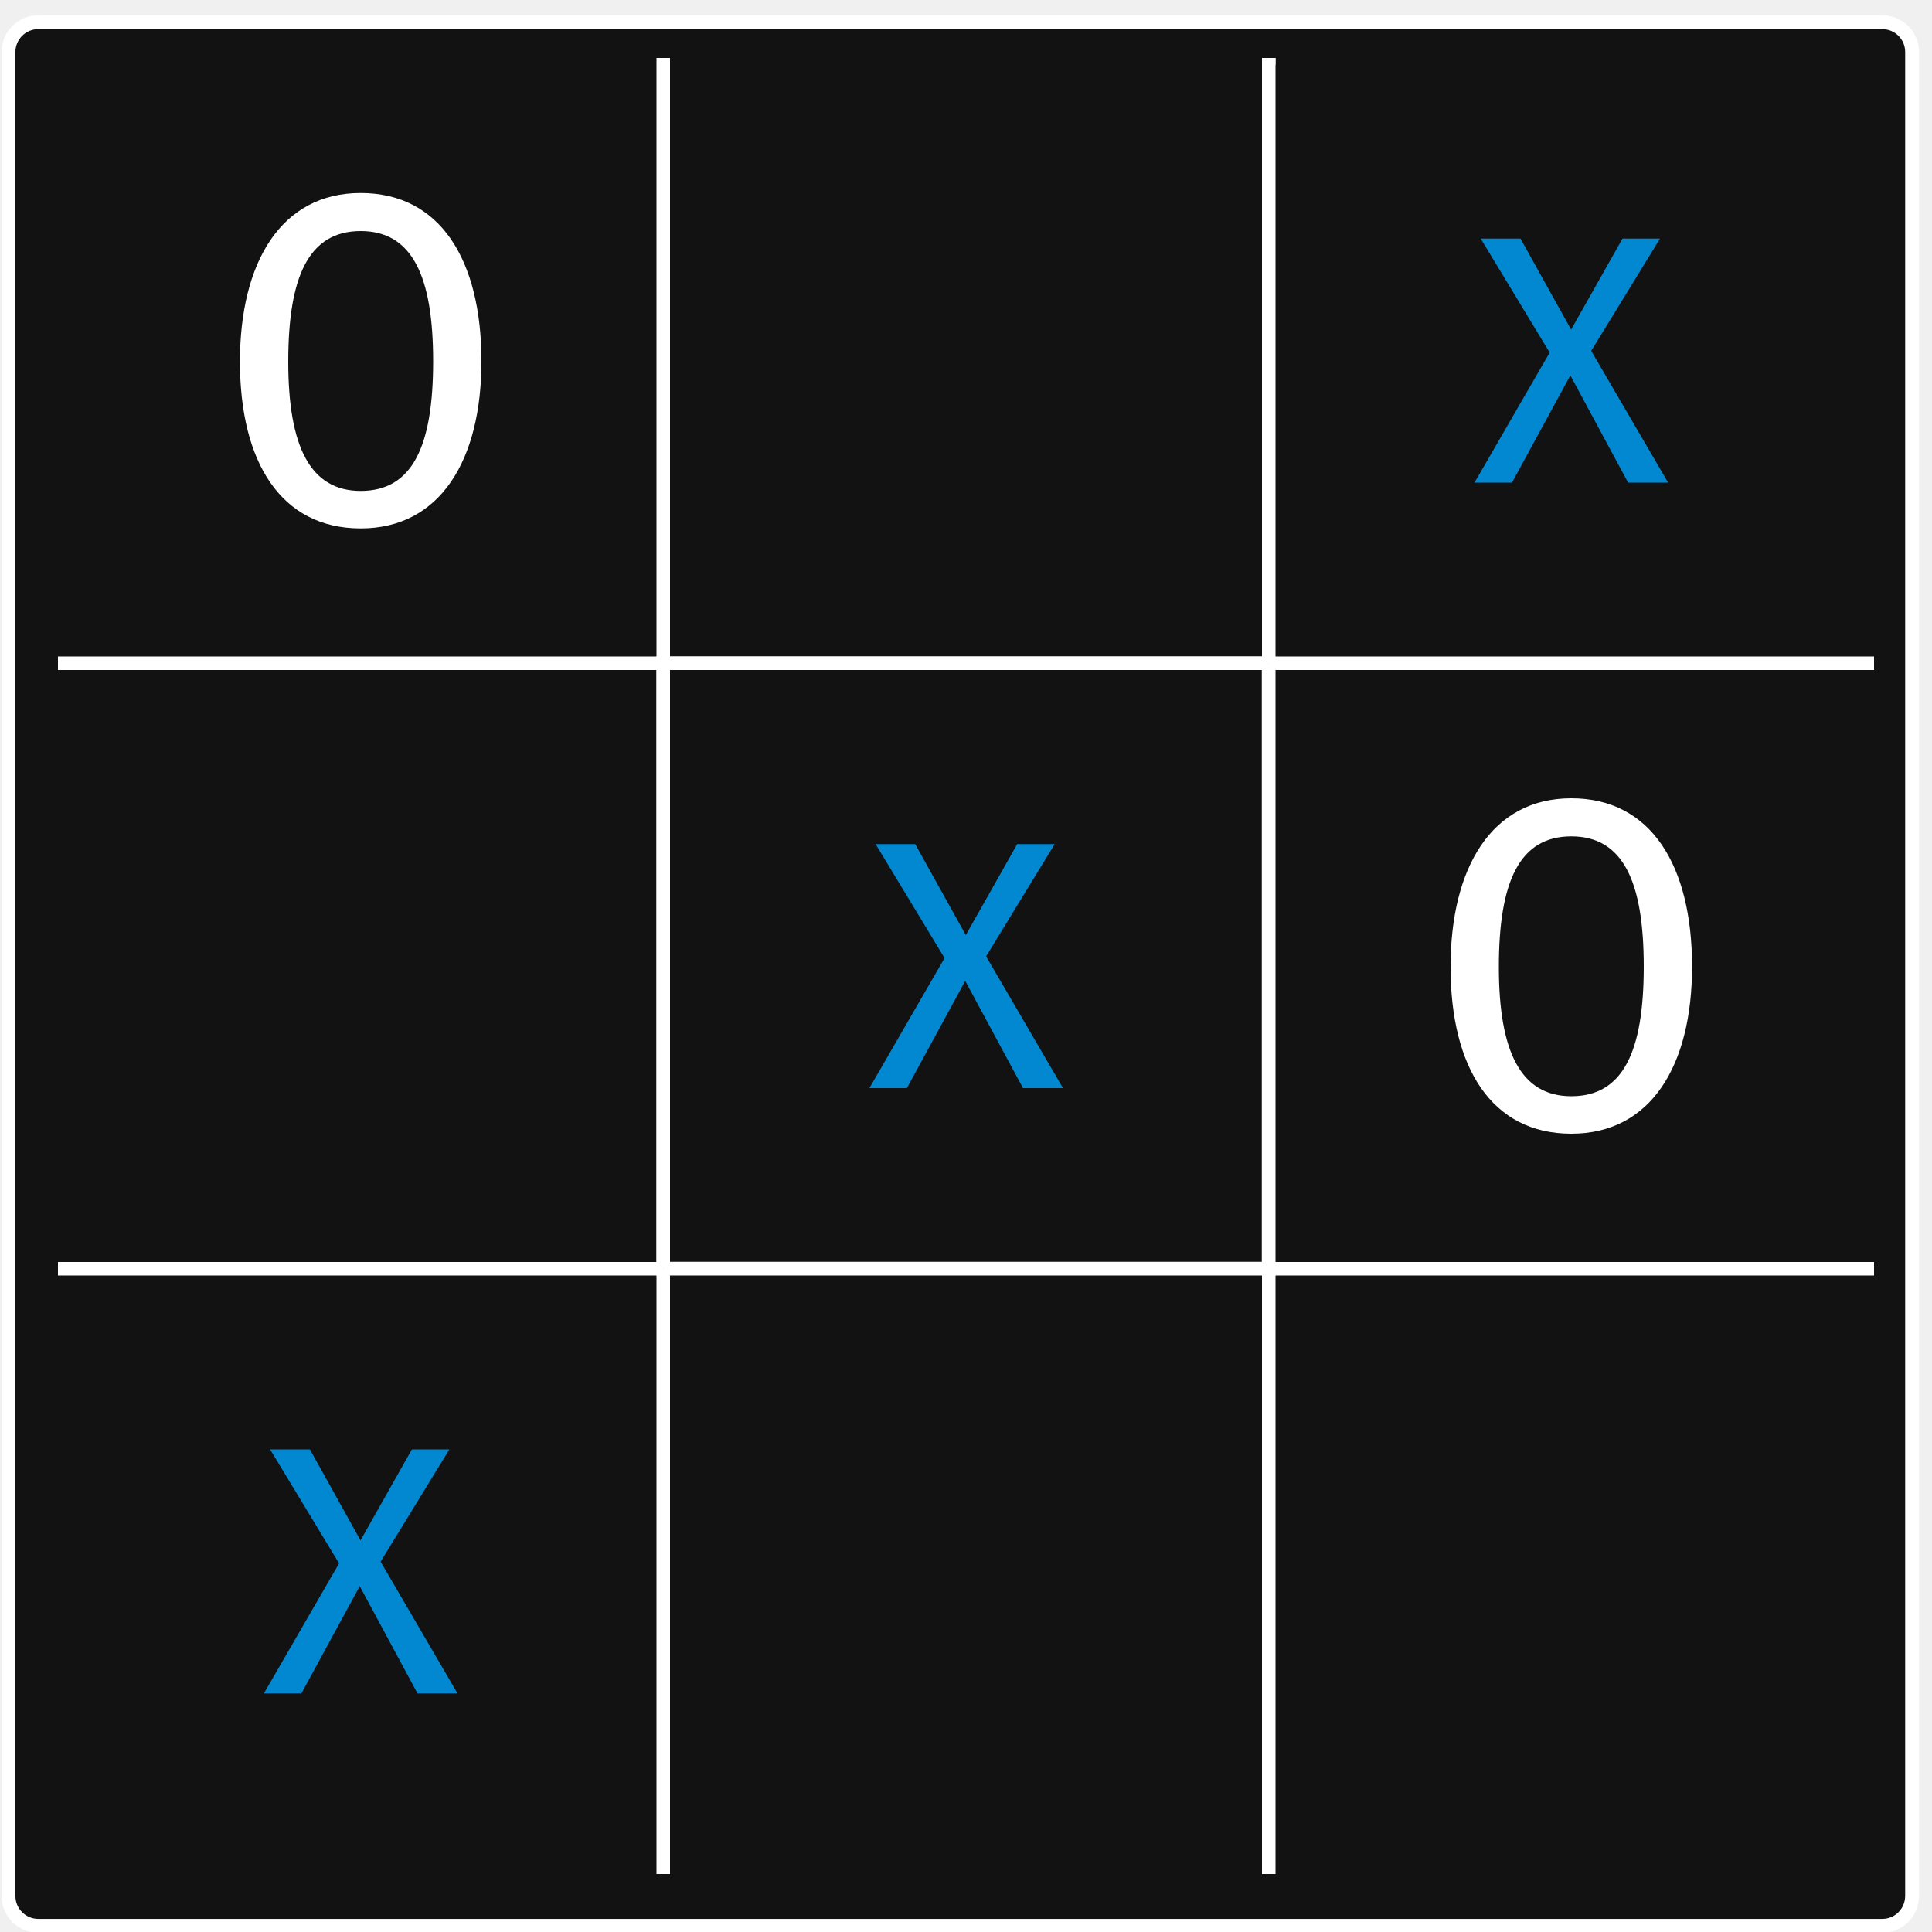
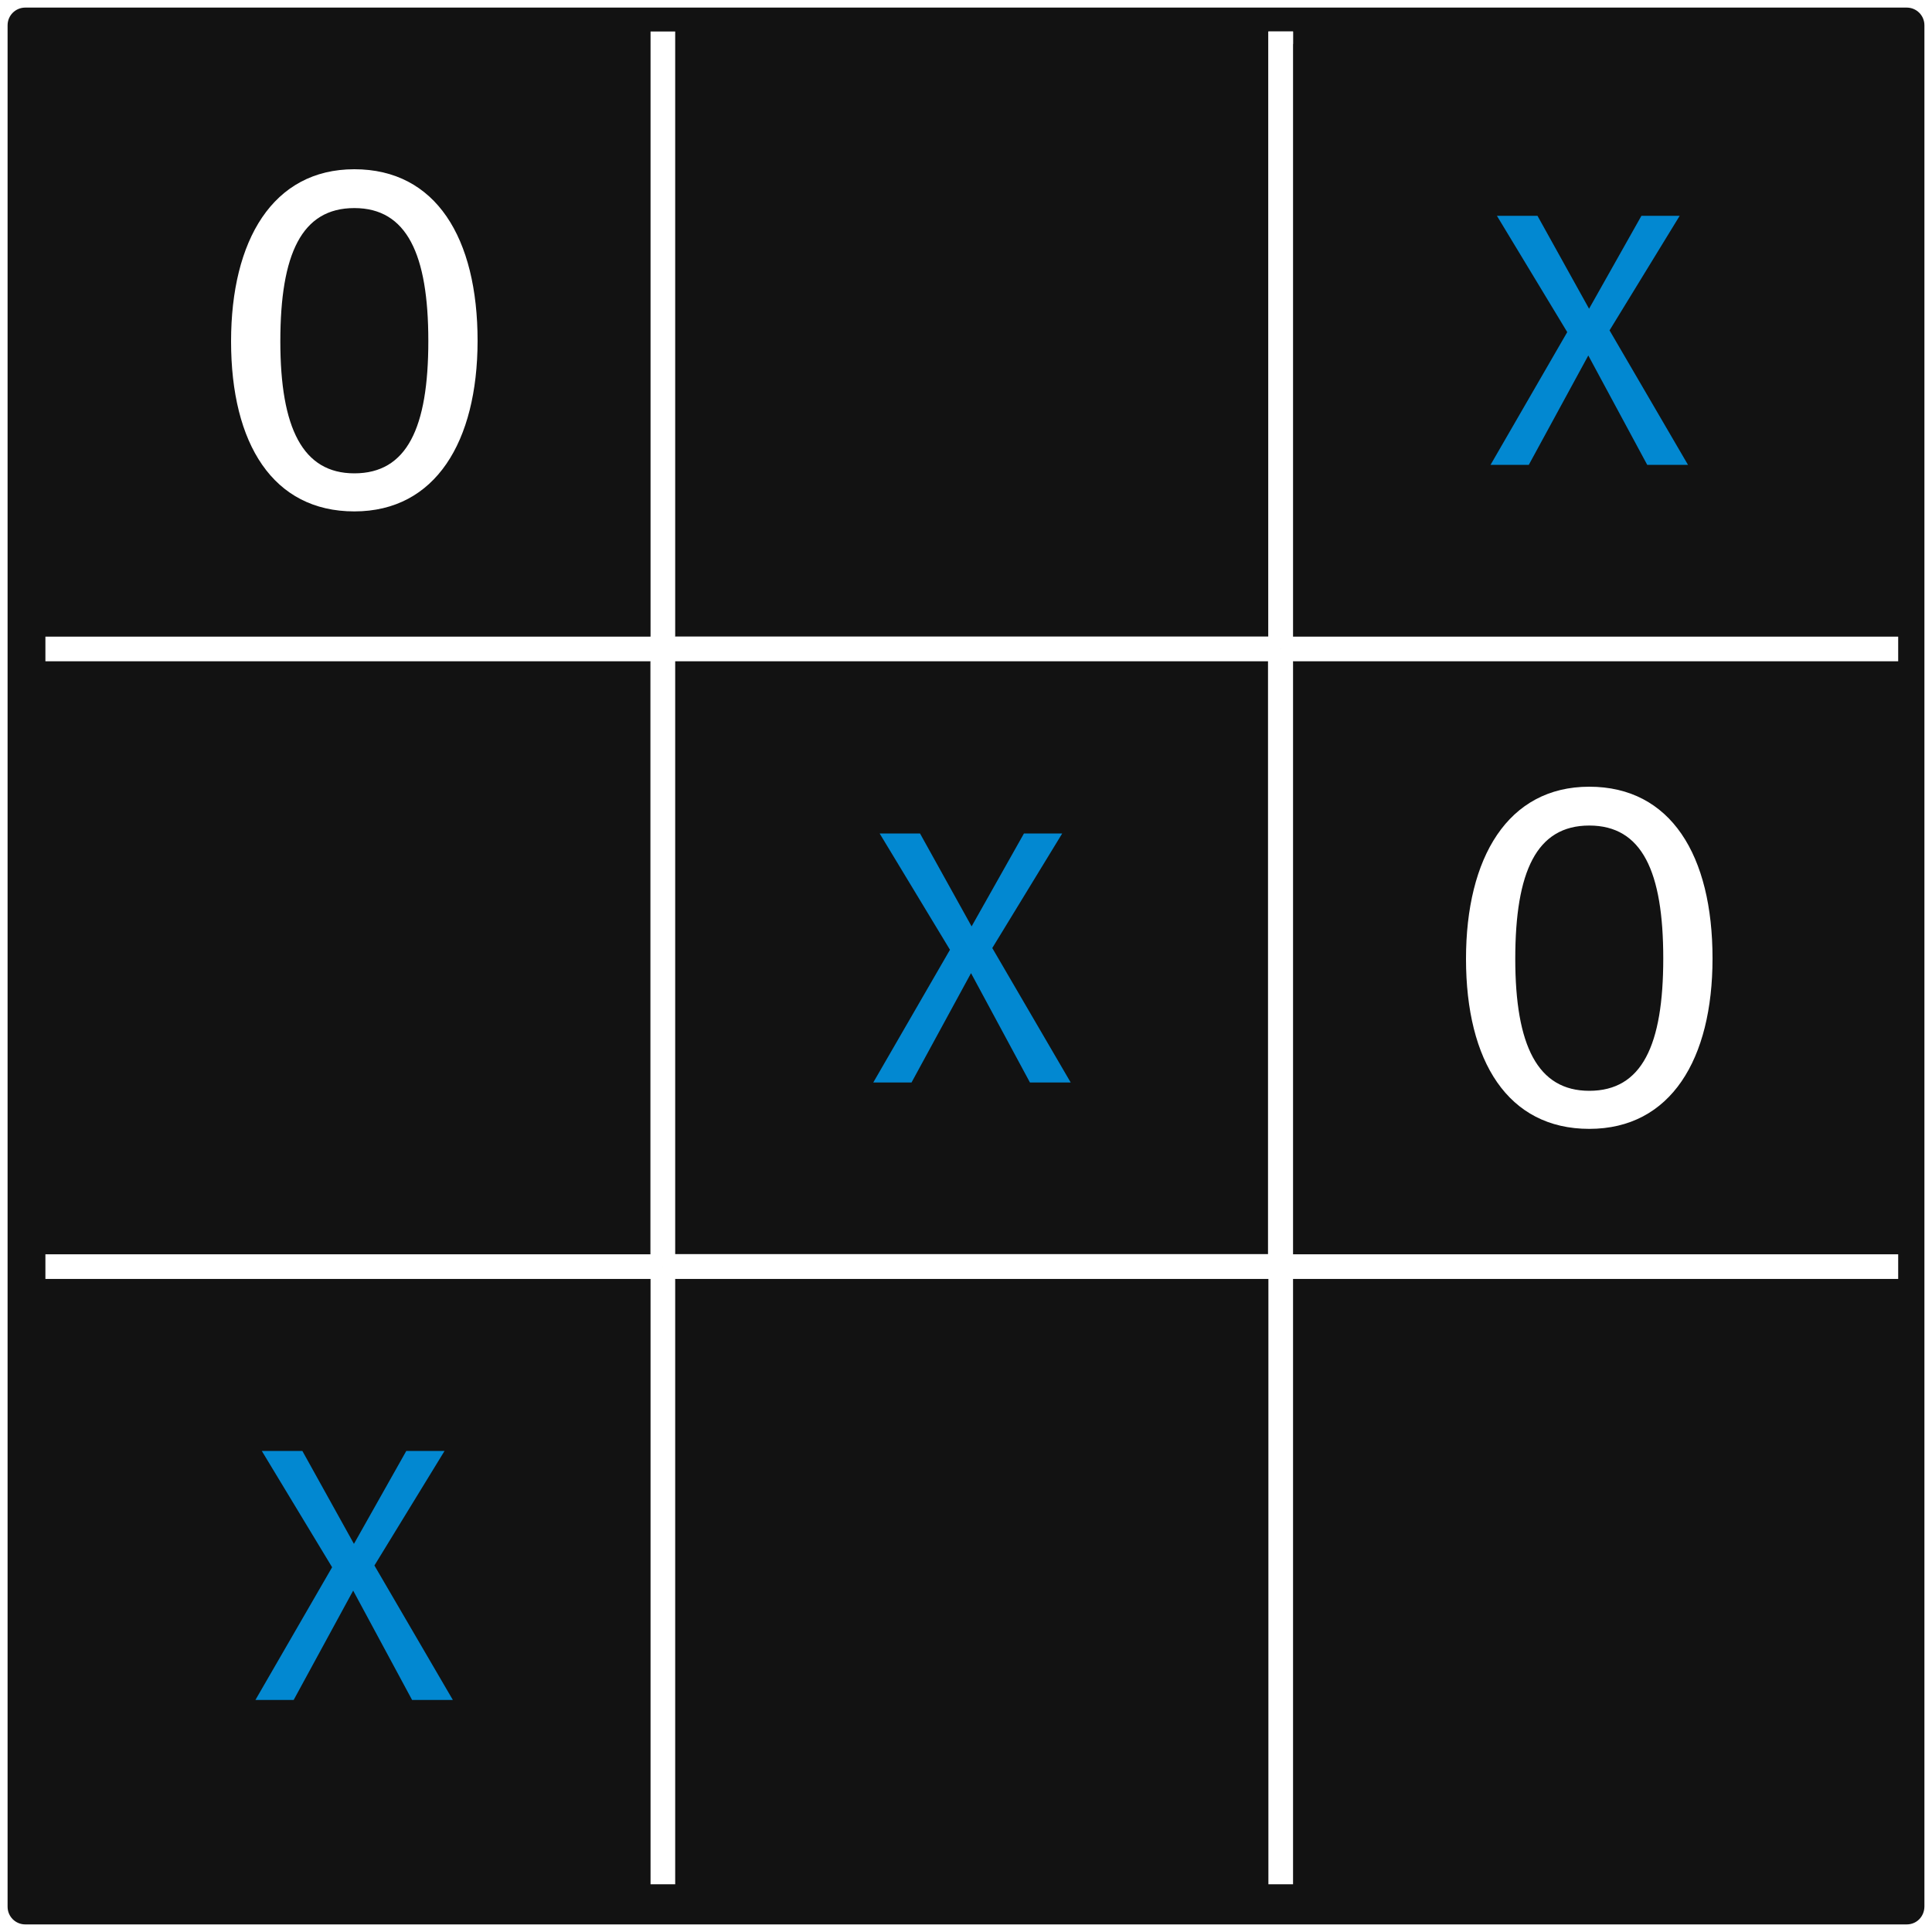
- <svg xmlns="http://www.w3.org/2000/svg" version="1.1" id="Layer_1" x="0px" y="0px" viewBox="0 0 1000 1000" enable-background="new 0 0 1000 1000" xml:space="preserve">
-   <path fill="#121212" stroke="#FFFFFF" stroke-width="7.167" stroke-miterlimit="10" d="M974.3,996.8H19.8c-8.5,0-15.4-6.9-15.4-15.4  V26.9c0-8.5,6.9-15.4,15.4-15.4h954.5c8.5,0,15.4,6.9,15.4,15.4v954.5C989.6,990,982.8,996.8,974.3,996.8z" />
-   <polyline fill="#121212" stroke="#FFFFFF" stroke-width="7" stroke-miterlimit="10" points="343.3,30 343.3,343.3 30,343.3 " />
-   <polyline fill="#121212" stroke="#FFFFFF" stroke-width="7" stroke-miterlimit="10" points="656.7,30 656.7,343.3 343.3,343.3 " />
-   <polyline fill="#121212" stroke="#FFFFFF" stroke-width="7" stroke-miterlimit="10" points="970,343.3 656.7,343.3 656.7,30 " />
-   <polyline fill="#121212" stroke="#FFFFFF" stroke-width="7" stroke-miterlimit="10" points="343.3,343.3 343.3,656.7 30,656.7 " />
-   <rect x="343.3" y="343.3" fill="#121212" stroke="#FFFFFF" stroke-width="7" stroke-miterlimit="10" width="313.3" height="313.3" />
-   <polyline fill="#121212" stroke="#FFFFFF" stroke-width="7" stroke-miterlimit="10" points="970,656.7 656.7,656.7 656.7,343.3 " />
-   <line fill="#121212" stroke="#FFFFFF" stroke-width="7" stroke-miterlimit="10" x1="343.3" y1="656.7" x2="343.3" y2="970" />
-   <polyline fill="#121212" stroke="#FFFFFF" stroke-width="7" stroke-miterlimit="10" points="343.3,656.7 656.7,656.7 656.7,970 " />
-   <path fill="#121212" stroke="#FFFFFF" stroke-width="7" stroke-miterlimit="10" d="M656.7,656.7" />
+ <svg xmlns="http://www.w3.org/2000/svg" version="1.1" id="Layer_1" x="0px" y="0px" viewBox="-20 -220 1000 1000" enable-background="new -20 -220 1000 1000" xml:space="preserve">
+   <path fill="#121212" stroke="#FFFFFF" stroke-width="13.057" stroke-miterlimit="10" d="M966.9,782.6H-6.9c-8.7,0-15.7-7-15.7-15.7  v-973.8c0-8.7,7-15.7,15.7-15.7h973.8c8.7,0,15.7,7,15.7,15.7v973.8C982.5,775.7,975.6,782.6,966.9,782.6z" />
+   <polyline fill="#121212" stroke="#FFFFFF" stroke-width="12.752" stroke-miterlimit="10" points="323.1,-203.7 323.1,115.9   3.5,115.9 " />
+   <polyline fill="#121212" stroke="#FFFFFF" stroke-width="12.752" stroke-miterlimit="10" points="642.9,-203.7 642.9,115.9   323.1,115.9 " />
+   <polyline fill="#121212" stroke="#FFFFFF" stroke-width="12.752" stroke-miterlimit="10" points="962.5,115.9 642.9,115.9   642.9,-203.7 " />
+   <polyline fill="#121212" stroke="#FFFFFF" stroke-width="12.752" stroke-miterlimit="10" points="323.1,115.9 323.1,435.6   3.5,435.6 " />
+   <rect x="323.1" y="115.9" fill="#121212" stroke="#FFFFFF" stroke-width="12.752" stroke-miterlimit="10" width="319.6" height="319.6" />
+   <polyline fill="#121212" stroke="#FFFFFF" stroke-width="12.752" stroke-miterlimit="10" points="962.5,435.6 642.9,435.6   642.9,115.9 " />
+   <line fill="none" stroke="#FFFFFF" stroke-width="12.752" stroke-miterlimit="10" x1="323.1" y1="435.6" x2="323.1" y2="755.3" />
+   <polyline fill="#121212" stroke="#FFFFFF" stroke-width="12.752" stroke-miterlimit="10" points="323.1,435.6 642.9,435.6   642.9,755.3 " />
+   <path fill="#121212" stroke="#FFFFFF" stroke-width="12.752" stroke-miterlimit="10" d="M642.9,435.6" />
  <g>
-     <path fill="#0288D1" d="M473.7,436.9l26.2,47.1l26.6-47.1h19.4L510.4,495l39.8,68.2h-20.7l-29.9-55.5l-30.2,55.5h-19.4l38.9-67.3   l-35.7-59H473.7z" />
+     <path fill="#0288D1" d="M456.2,211.4l26.7,48.1l27.1-48.1h19.8l-36.2,59.3l40.6,69.6h-21.1l-30.5-56.6l-30.8,56.6H432l39.7-68.7   l-36.4-60.2L456.2,211.4L456.2,211.4z" />
  </g>
  <g>
-     <path fill="#0288D1" d="M787,123.5l26.2,47.1l26.6-47.1h19.4l-35.6,58.1l39.8,68.2h-20.7l-29.9-55.5l-30.2,55.5h-19.4l38.9-67.3   l-35.7-59H787z" />
+     <path fill="#0288D1" d="M775.8-108.3l26.7,48.1l27.1-48.1h19.8l-36.3,59.3l40.6,69.6h-21.1l-30.5-56.6l-30.8,56.6h-19.8l39.7-68.7   l-36.4-60.2H775.8z" />
  </g>
  <g>
-     <path fill="#0288D1" d="M160.4,750.2l26.2,47.1l26.6-47.1h19.4L197,808.3l39.8,68.2h-20.7l-29.9-55.5L156,876.5h-19.4l38.9-67.3   l-35.7-59H160.4z" />
+     <path fill="#0288D1" d="M136.5,531l26.7,48.1l27.1-48.1h19.8l-36.3,59.3l40.6,69.6h-21.1l-30.5-56.6l-30.8,56.6h-19.8l39.7-68.7   L115.5,531H136.5z" />
  </g>
  <g>
-     <path fill="#FFFFFF" d="M186.7,273.5c-41.3,0-62.5-34.3-62.5-86.3c0-51.3,21.2-87.3,62.5-87.3s62.5,34.8,62.5,87.1   C249.2,238,228,273.5,186.7,273.5z M186.7,119.6c-26.8,0-37.5,23.3-37.5,67.6c0,44,11.4,66.9,37.5,66.9c26.8,0,37.5-23.1,37.5-67.1   S213.4,119.6,186.7,119.6z" />
+     <path fill="#FFFFFF" d="M163.4,44.7c-42.1,0-63.8-35-63.8-88c0-52.3,21.6-89.1,63.8-89.1s63.8,35.5,63.8,88.9   C227.1,8.5,205.5,44.7,163.4,44.7z M163.4-112.3c-27.3,0-38.3,23.8-38.3,69c0,44.9,11.6,68.3,38.3,68.3c27.3,0,38.3-23.6,38.3-68.5   S190.6-112.3,163.4-112.3z" />
  </g>
  <g>
-     <path fill="#FFFFFF" d="M813.3,586.8c-41.3,0-62.5-34.3-62.5-86.3c0-51.3,21.2-87.3,62.5-87.3s62.5,34.8,62.5,87.1   C875.8,551.3,854.7,586.8,813.3,586.8z M813.3,432.9c-26.8,0-37.5,23.3-37.5,67.6c0,44,11.4,66.9,37.5,66.9   c26.8,0,37.5-23.1,37.5-67.1S840.1,432.9,813.3,432.9z" />
+     <path fill="#FFFFFF" d="M802.6,364.3c-42.1,0-63.8-35-63.8-88c0-52.3,21.6-89.1,63.8-89.1s63.8,35.5,63.8,88.9   C866.4,328.1,844.9,364.3,802.6,364.3z M802.6,207.3c-27.3,0-38.3,23.8-38.3,69c0,44.9,11.6,68.3,38.3,68.3   c27.3,0,38.3-23.6,38.3-68.5S830,207.3,802.6,207.3z" />
  </g>
</svg>
